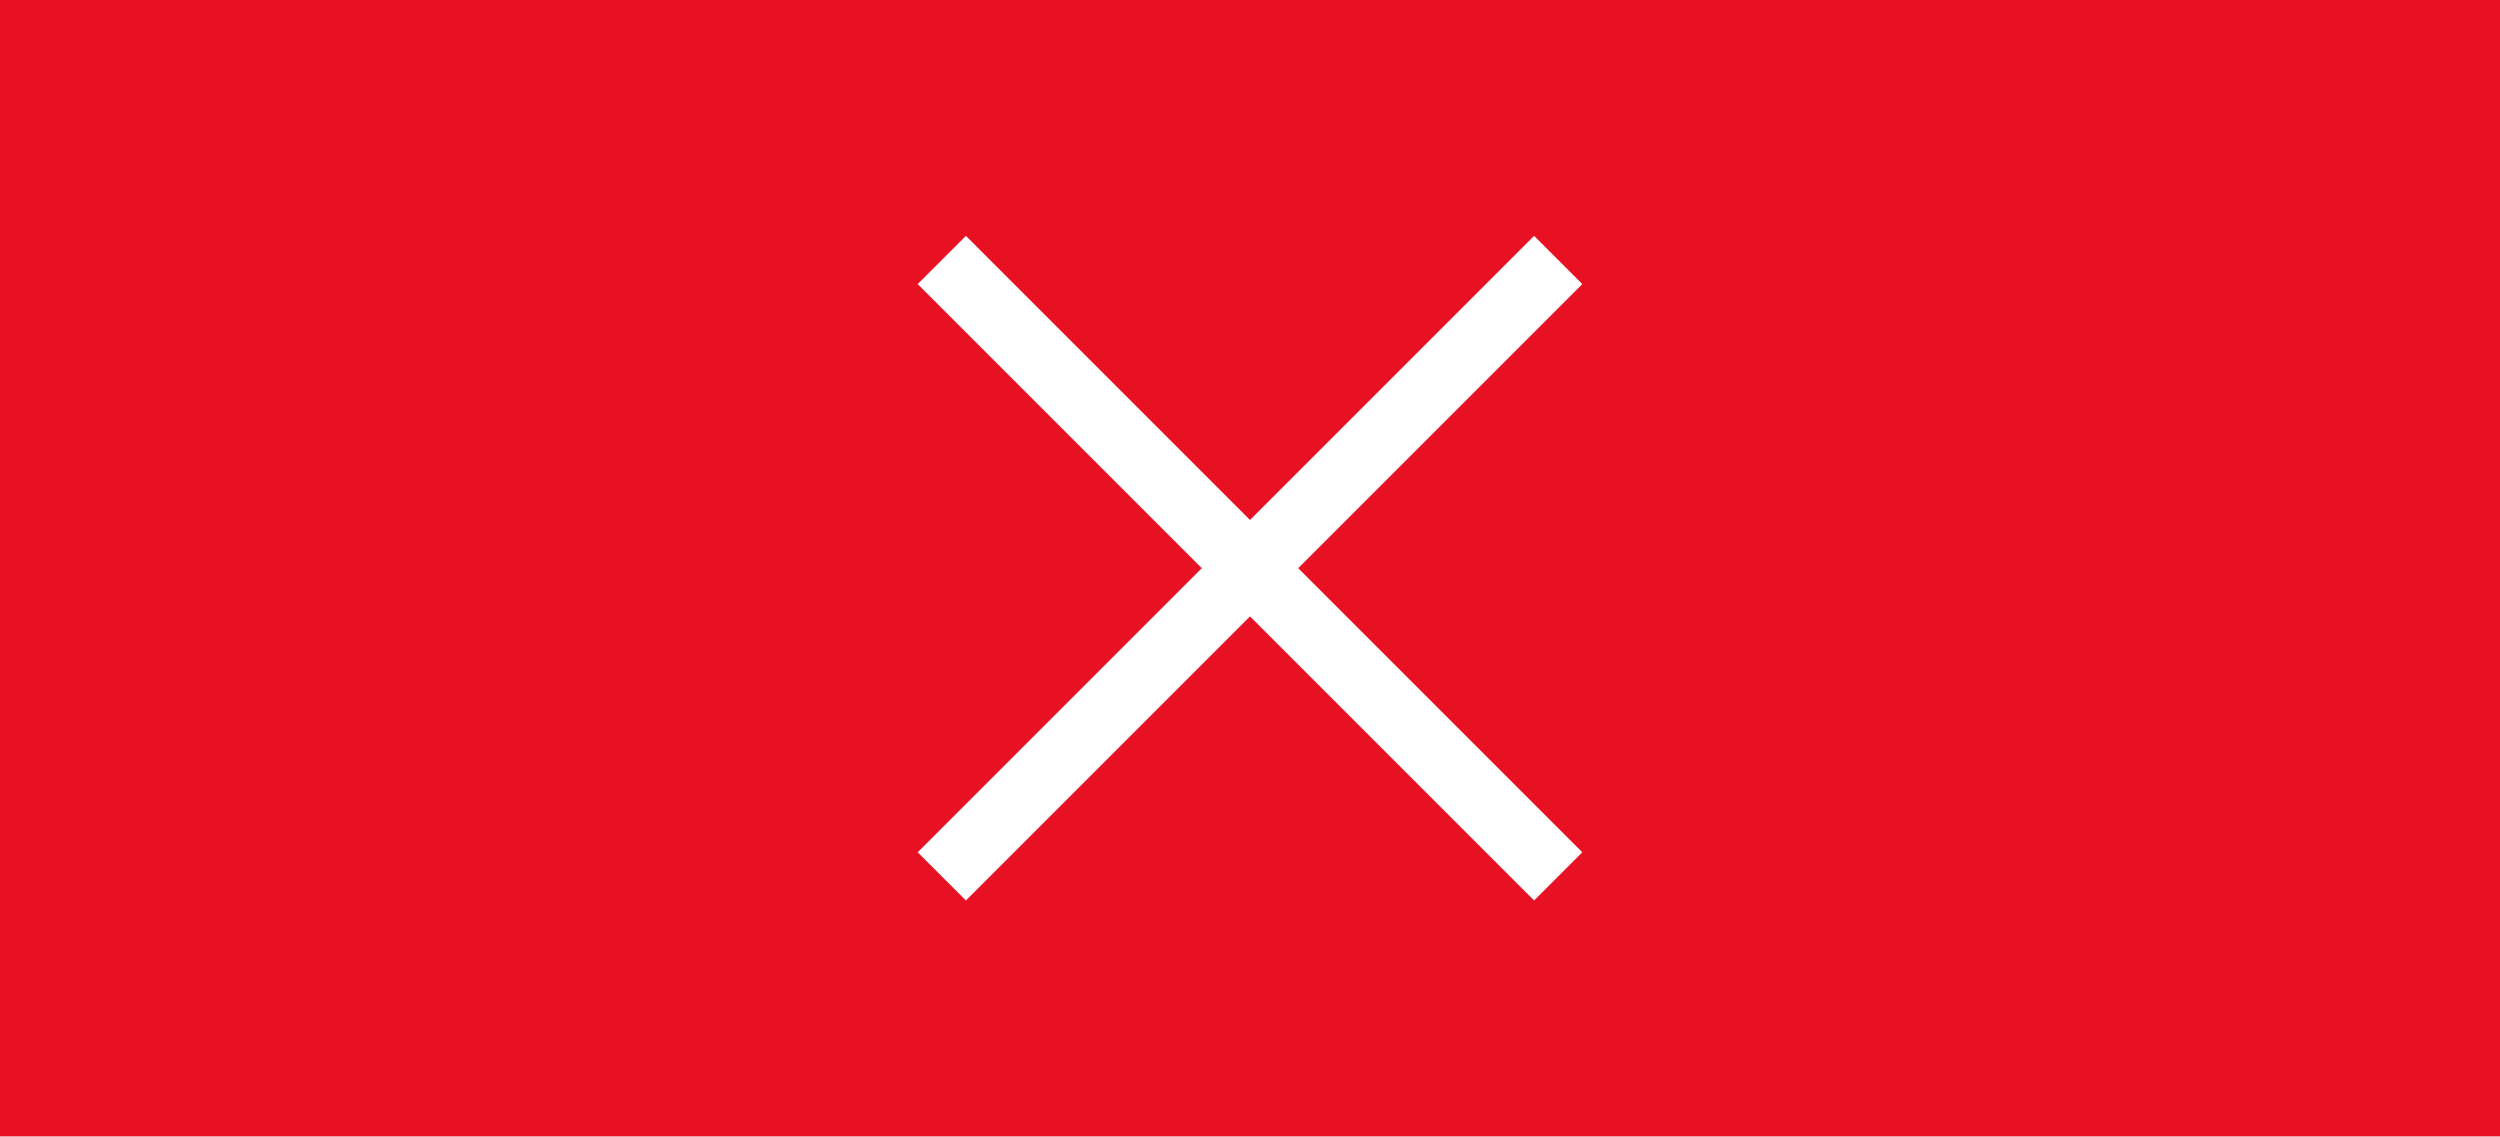
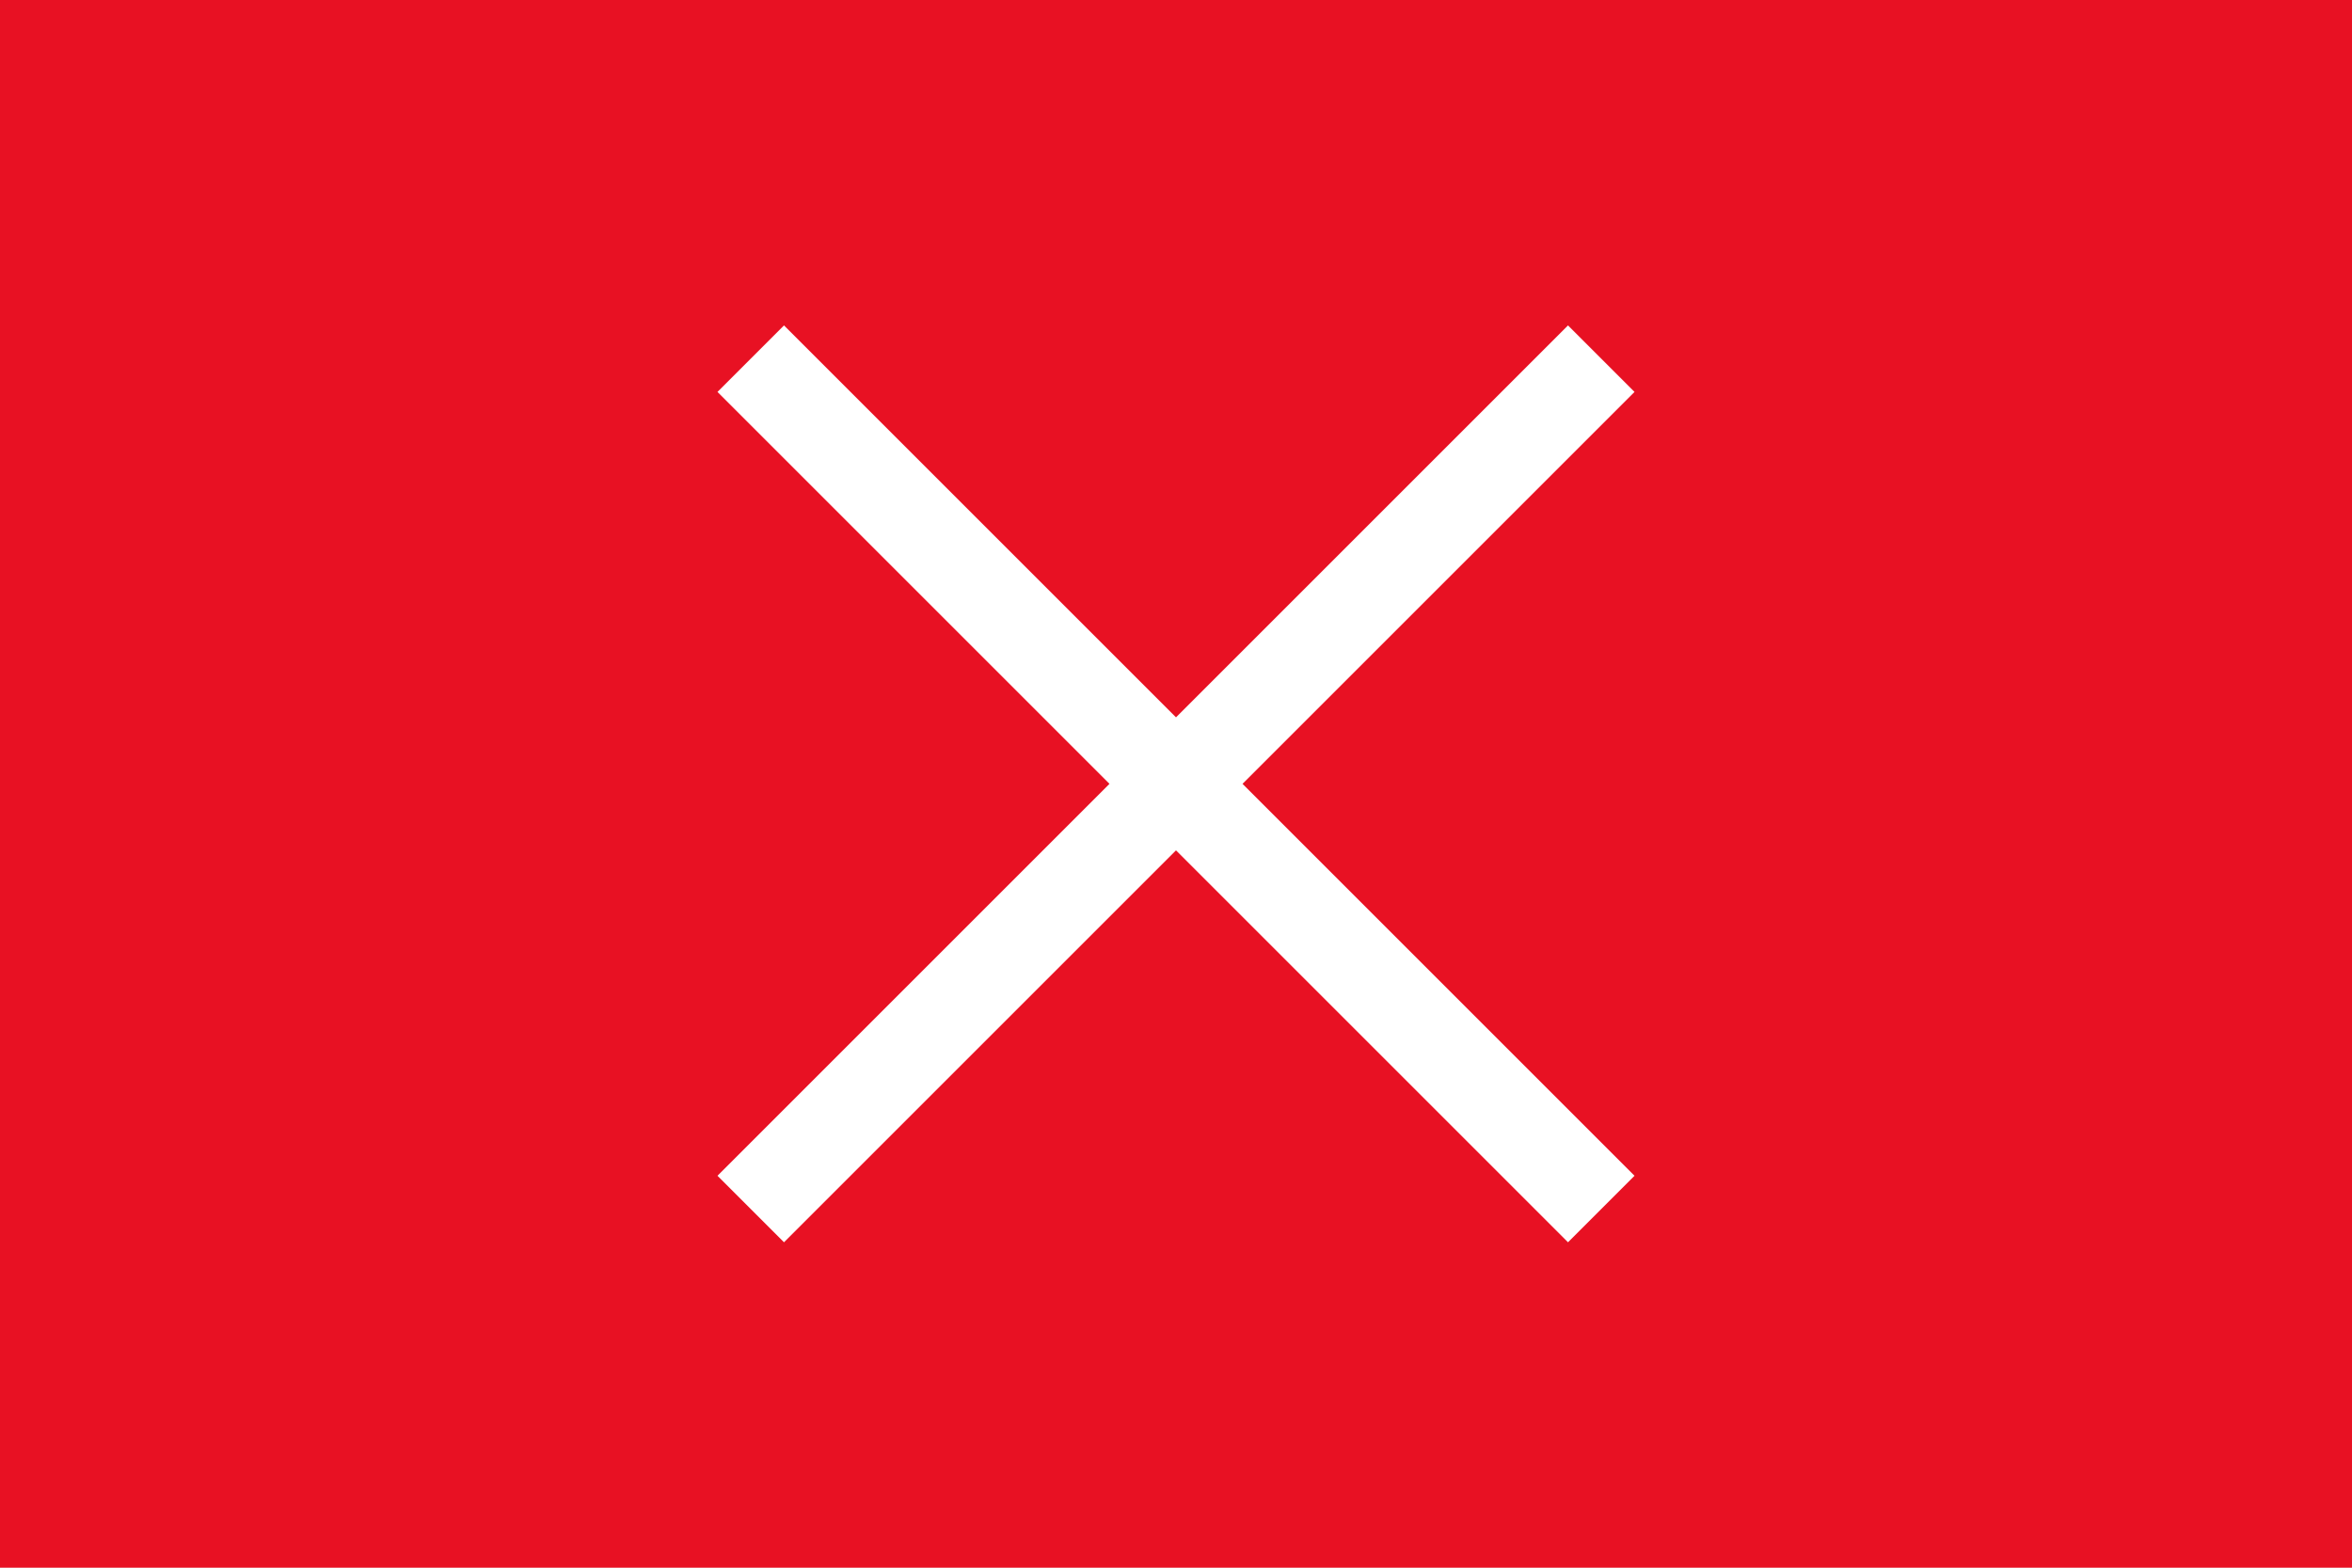
- <svg xmlns="http://www.w3.org/2000/svg" width="44" height="20" viewBox="0 0 44 20">
-   <rect width="44" height="20" fill="#e81123" />
-   <path d="M17 5l10 10M27 5L17 15" stroke="#ffffff" stroke-width="1.2" stroke-linecap="square" />
+ <svg xmlns="http://www.w3.org/2000/svg" width="30" height="20" viewBox="0 0 30 20">
+   <rect width="30" height="20" fill="#e81123" />
+   <path d="M10 5l10 10M20 5L10 15" stroke="#ffffff" stroke-width="1.2" stroke-linecap="square" />
</svg>
